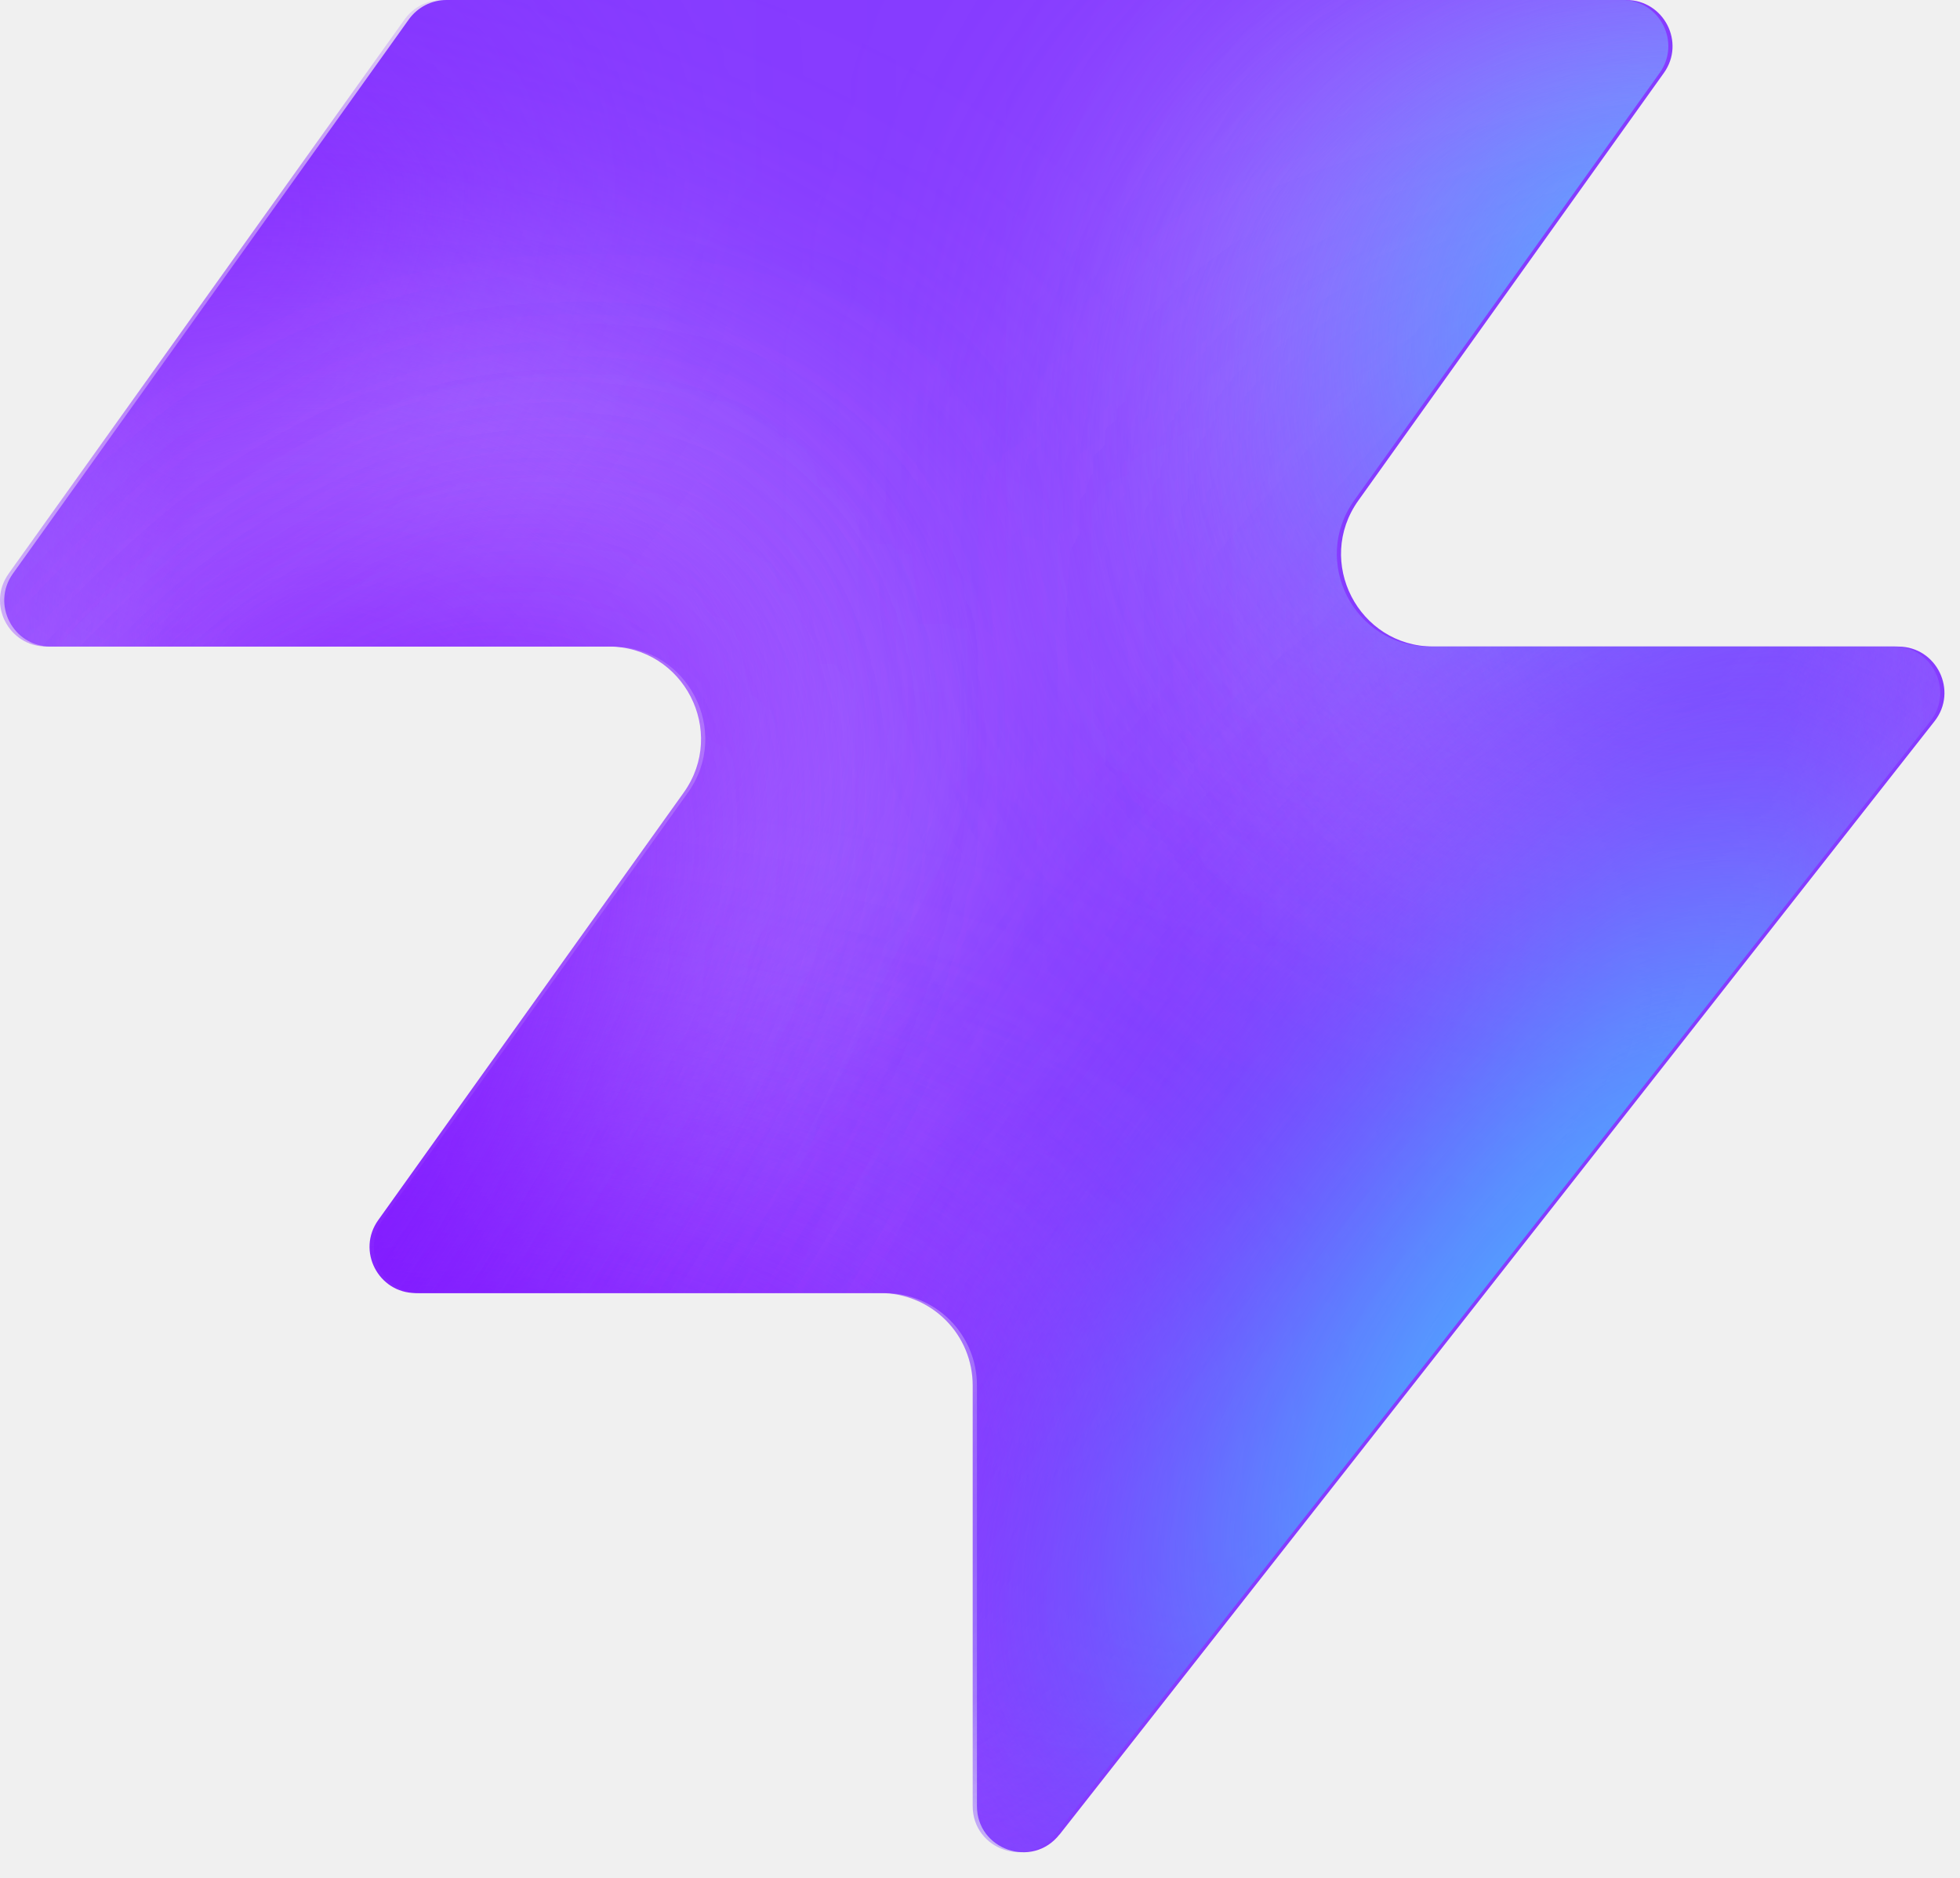
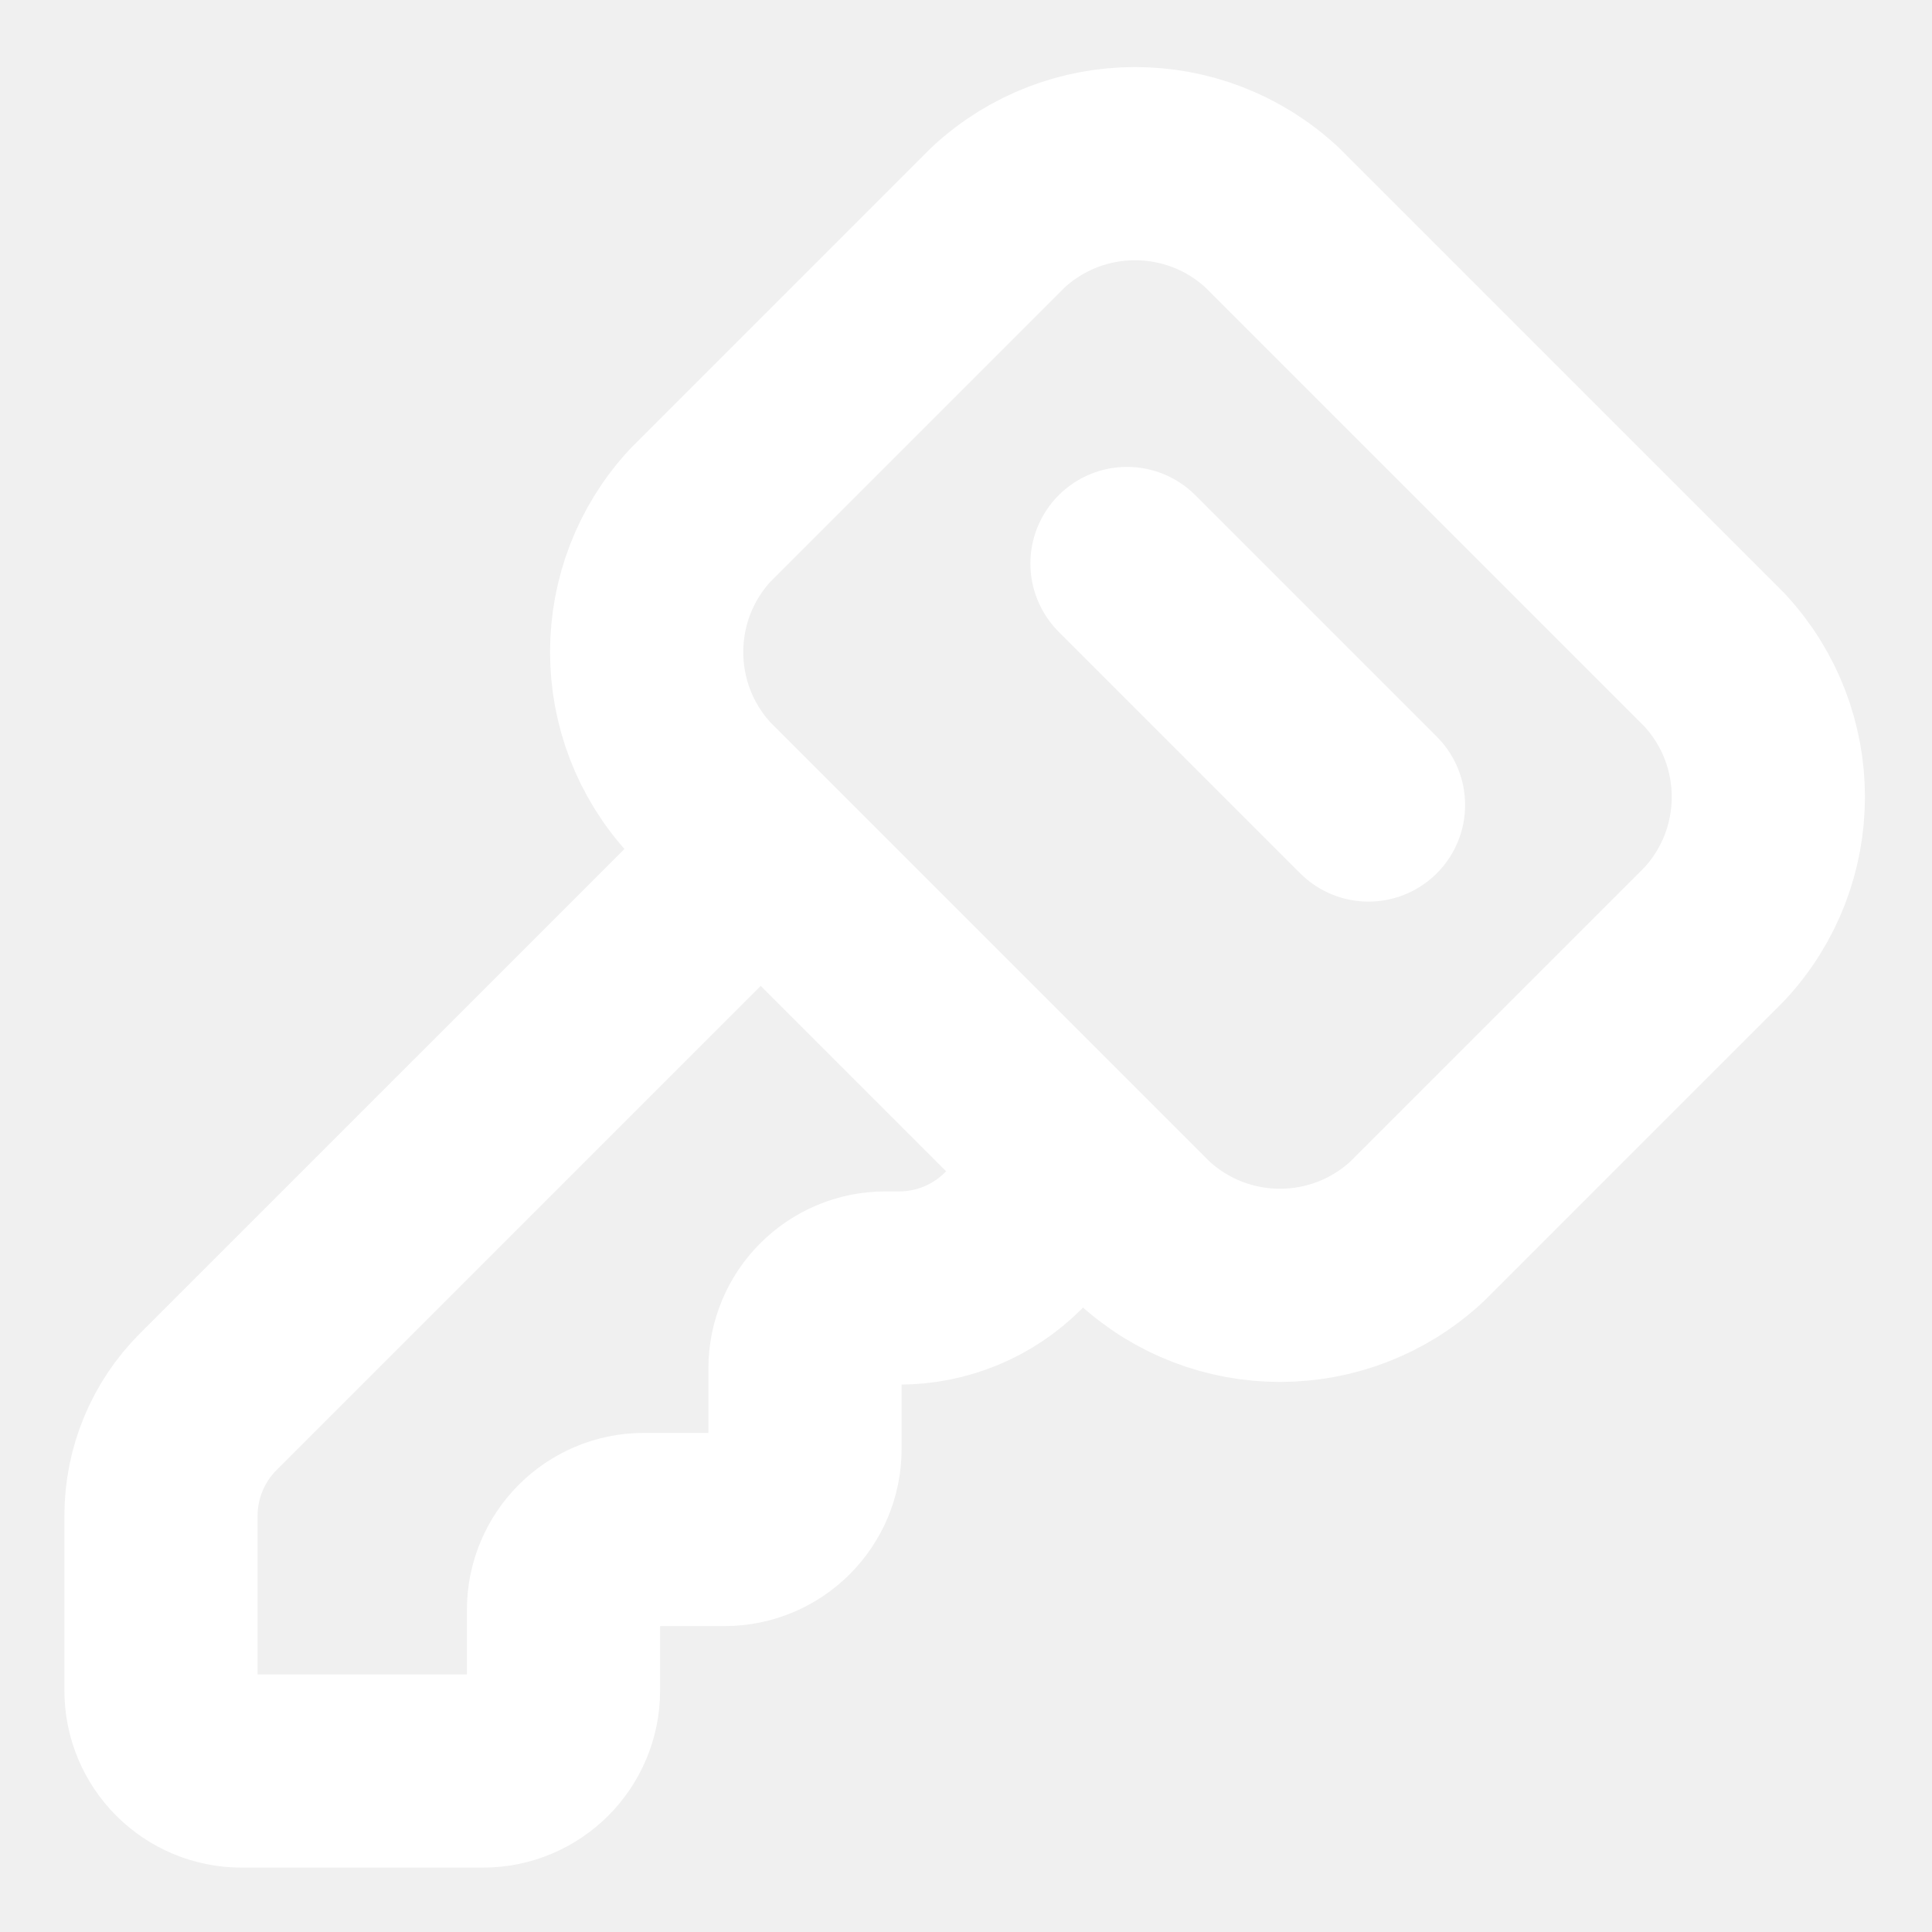
- <svg xmlns="http://www.w3.org/2000/svg" width="48" height="46" fill="none" viewBox="0 0 48 46">
-   <path fill="#863bff" d="M25.946 44.938c-.664.845-2.021.375-2.021-.698V33.937a2.26 2.26 0 0 0-2.262-2.262H10.287c-.92 0-1.456-1.04-.92-1.788l7.48-10.471c1.07-1.497 0-3.578-1.842-3.578H1.237c-.92 0-1.456-1.04-.92-1.788L10.013.474c.214-.297.556-.474.92-.474h28.894c.92 0 1.456 1.04.92 1.788l-7.48 10.471c-1.07 1.498 0 3.579 1.842 3.579h11.377c.943 0 1.473 1.088.89 1.83L25.947 44.94z" style="fill:#863bff;fill:color(display-p3 .525 .23 1);fill-opacity:1" />
-   <mask id="a" width="48" height="46" x="0" y="0" maskUnits="userSpaceOnUse" style="mask-type:alpha">
-     <path fill="#000" d="M25.842 44.938c-.664.844-2.021.375-2.021-.698V33.937a2.26 2.26 0 0 0-2.262-2.262H10.183c-.92 0-1.456-1.04-.92-1.788l7.48-10.471c1.07-1.498 0-3.579-1.842-3.579H1.133c-.92 0-1.456-1.04-.92-1.787L9.91.473c.214-.297.556-.474.92-.474h28.894c.92 0 1.456 1.04.92 1.788l-7.48 10.471c-1.07 1.498 0 3.578 1.842 3.578h11.377c.943 0 1.473 1.088.89 1.832L25.843 44.94z" style="fill:#000;fill-opacity:1" />
-   </mask>
-   <g mask="url(#a)">
-     <g filter="url(#b)">
-       <ellipse cx="5.508" cy="14.704" fill="#ede6ff" rx="5.508" ry="14.704" style="fill:#ede6ff;fill:color(display-p3 .927 .903 1);fill-opacity:1" transform="matrix(.00324 1 1 -.00324 -4.47 31.516)" />
-     </g>
-     <g filter="url(#c)">
-       <ellipse cx="10.399" cy="29.851" fill="#ede6ff" rx="10.399" ry="29.851" style="fill:#ede6ff;fill:color(display-p3 .927 .903 1);fill-opacity:1" transform="matrix(.00324 1 1 -.00324 -39.328 7.883)" />
-     </g>
-     <g filter="url(#d)">
-       <ellipse cx="5.508" cy="30.487" fill="#7e14ff" rx="5.508" ry="30.487" style="fill:#7e14ff;fill:color(display-p3 .492 .077 1);fill-opacity:1" transform="rotate(89.814 -25.913 -14.639)scale(1 -1)" />
-     </g>
-     <g filter="url(#e)">
-       <ellipse cx="5.508" cy="30.599" fill="#7e14ff" rx="5.508" ry="30.599" style="fill:#7e14ff;fill:color(display-p3 .492 .077 1);fill-opacity:1" transform="rotate(89.814 -32.644 -3.334)scale(1 -1)" />
-     </g>
-     <g filter="url(#f)">
-       <ellipse cx="5.508" cy="30.599" fill="#7e14ff" rx="5.508" ry="30.599" style="fill:#7e14ff;fill:color(display-p3 .492 .077 1);fill-opacity:1" transform="matrix(.00324 1 1 -.00324 -34.34 30.47)" />
-     </g>
-     <g filter="url(#g)">
-       <ellipse cx="14.072" cy="22.078" fill="#ede6ff" rx="14.072" ry="22.078" style="fill:#ede6ff;fill:color(display-p3 .927 .903 1);fill-opacity:1" transform="rotate(93.35 24.506 48.493)scale(-1 1)" />
-     </g>
-     <g filter="url(#h)">
-       <ellipse cx="3.47" cy="21.501" fill="#7e14ff" rx="3.47" ry="21.501" style="fill:#7e14ff;fill:color(display-p3 .492 .077 1);fill-opacity:1" transform="rotate(89.009 28.708 47.59)scale(-1 1)" />
-     </g>
-     <g filter="url(#i)">
-       <ellipse cx="3.47" cy="21.501" fill="#7e14ff" rx="3.47" ry="21.501" style="fill:#7e14ff;fill:color(display-p3 .492 .077 1);fill-opacity:1" transform="rotate(89.009 28.708 47.59)scale(-1 1)" />
-     </g>
-     <g filter="url(#j)">
-       <ellipse cx=".387" cy="8.972" fill="#7e14ff" rx="4.407" ry="29.108" style="fill:#7e14ff;fill:color(display-p3 .492 .077 1);fill-opacity:1" transform="rotate(39.51 .387 8.972)" />
-     </g>
-     <g filter="url(#k)">
-       <ellipse cx="47.523" cy="-6.092" fill="#7e14ff" rx="4.407" ry="29.108" style="fill:#7e14ff;fill:color(display-p3 .492 .077 1);fill-opacity:1" transform="rotate(37.892 47.523 -6.092)" />
-     </g>
-     <g filter="url(#l)">
-       <ellipse cx="41.412" cy="6.333" fill="#47bfff" rx="5.971" ry="9.665" style="fill:#47bfff;fill:color(display-p3 .28 .748 1);fill-opacity:1" transform="rotate(37.892 41.412 6.333)" />
-     </g>
-     <g filter="url(#m)">
-       <ellipse cx="-1.879" cy="38.332" fill="#7e14ff" rx="4.407" ry="29.108" style="fill:#7e14ff;fill:color(display-p3 .492 .077 1);fill-opacity:1" transform="rotate(37.892 -1.88 38.332)" />
-     </g>
-     <g filter="url(#n)">
-       <ellipse cx="-1.879" cy="38.332" fill="#7e14ff" rx="4.407" ry="29.108" style="fill:#7e14ff;fill:color(display-p3 .492 .077 1);fill-opacity:1" transform="rotate(37.892 -1.88 38.332)" />
-     </g>
-     <g filter="url(#o)">
-       <ellipse cx="35.651" cy="29.907" fill="#7e14ff" rx="4.407" ry="29.108" style="fill:#7e14ff;fill:color(display-p3 .492 .077 1);fill-opacity:1" transform="rotate(37.892 35.651 29.907)" />
-     </g>
-     <g filter="url(#p)">
-       <ellipse cx="38.418" cy="32.4" fill="#47bfff" rx="5.971" ry="15.297" style="fill:#47bfff;fill:color(display-p3 .28 .748 1);fill-opacity:1" transform="rotate(37.892 38.418 32.4)" />
-     </g>
-   </g>
-   <defs>
-     <filter id="b" width="60.045" height="41.654" x="-19.77" y="16.149" color-interpolation-filters="sRGB" filterUnits="userSpaceOnUse">
-       <feFlood flood-opacity="0" result="BackgroundImageFix" />
-       <feBlend in="SourceGraphic" in2="BackgroundImageFix" result="shape" />
-       <feGaussianBlur result="effect1_foregroundBlur_2002_17158" stdDeviation="7.659" />
-     </filter>
-     <filter id="c" width="90.34" height="51.437" x="-54.613" y="-7.533" color-interpolation-filters="sRGB" filterUnits="userSpaceOnUse">
-       <feFlood flood-opacity="0" result="BackgroundImageFix" />
-       <feBlend in="SourceGraphic" in2="BackgroundImageFix" result="shape" />
-       <feGaussianBlur result="effect1_foregroundBlur_2002_17158" stdDeviation="7.659" />
-     </filter>
-     <filter id="d" width="79.355" height="29.4" x="-49.64" y="2.03" color-interpolation-filters="sRGB" filterUnits="userSpaceOnUse">
-       <feFlood flood-opacity="0" result="BackgroundImageFix" />
-       <feBlend in="SourceGraphic" in2="BackgroundImageFix" result="shape" />
-       <feGaussianBlur result="effect1_foregroundBlur_2002_17158" stdDeviation="4.596" />
-     </filter>
-     <filter id="e" width="79.579" height="29.4" x="-45.045" y="20.029" color-interpolation-filters="sRGB" filterUnits="userSpaceOnUse">
-       <feFlood flood-opacity="0" result="BackgroundImageFix" />
-       <feBlend in="SourceGraphic" in2="BackgroundImageFix" result="shape" />
-       <feGaussianBlur result="effect1_foregroundBlur_2002_17158" stdDeviation="4.596" />
-     </filter>
-     <filter id="f" width="79.579" height="29.4" x="-43.513" y="21.178" color-interpolation-filters="sRGB" filterUnits="userSpaceOnUse">
-       <feFlood flood-opacity="0" result="BackgroundImageFix" />
-       <feBlend in="SourceGraphic" in2="BackgroundImageFix" result="shape" />
-       <feGaussianBlur result="effect1_foregroundBlur_2002_17158" stdDeviation="4.596" />
-     </filter>
-     <filter id="g" width="74.749" height="58.852" x="15.756" y="-17.901" color-interpolation-filters="sRGB" filterUnits="userSpaceOnUse">
-       <feFlood flood-opacity="0" result="BackgroundImageFix" />
-       <feBlend in="SourceGraphic" in2="BackgroundImageFix" result="shape" />
-       <feGaussianBlur result="effect1_foregroundBlur_2002_17158" stdDeviation="7.659" />
-     </filter>
-     <filter id="h" width="61.377" height="25.362" x="23.548" y="2.284" color-interpolation-filters="sRGB" filterUnits="userSpaceOnUse">
-       <feFlood flood-opacity="0" result="BackgroundImageFix" />
-       <feBlend in="SourceGraphic" in2="BackgroundImageFix" result="shape" />
-       <feGaussianBlur result="effect1_foregroundBlur_2002_17158" stdDeviation="4.596" />
-     </filter>
-     <filter id="i" width="61.377" height="25.362" x="23.548" y="2.284" color-interpolation-filters="sRGB" filterUnits="userSpaceOnUse">
-       <feFlood flood-opacity="0" result="BackgroundImageFix" />
-       <feBlend in="SourceGraphic" in2="BackgroundImageFix" result="shape" />
-       <feGaussianBlur result="effect1_foregroundBlur_2002_17158" stdDeviation="4.596" />
-     </filter>
-     <filter id="j" width="56.045" height="63.649" x="-27.636" y="-22.853" color-interpolation-filters="sRGB" filterUnits="userSpaceOnUse">
-       <feFlood flood-opacity="0" result="BackgroundImageFix" />
-       <feBlend in="SourceGraphic" in2="BackgroundImageFix" result="shape" />
-       <feGaussianBlur result="effect1_foregroundBlur_2002_17158" stdDeviation="4.596" />
-     </filter>
-     <filter id="k" width="54.814" height="64.646" x="20.116" y="-38.415" color-interpolation-filters="sRGB" filterUnits="userSpaceOnUse">
-       <feFlood flood-opacity="0" result="BackgroundImageFix" />
-       <feBlend in="SourceGraphic" in2="BackgroundImageFix" result="shape" />
-       <feGaussianBlur result="effect1_foregroundBlur_2002_17158" stdDeviation="4.596" />
-     </filter>
-     <filter id="l" width="33.541" height="35.313" x="24.641" y="-11.323" color-interpolation-filters="sRGB" filterUnits="userSpaceOnUse">
-       <feFlood flood-opacity="0" result="BackgroundImageFix" />
-       <feBlend in="SourceGraphic" in2="BackgroundImageFix" result="shape" />
-       <feGaussianBlur result="effect1_foregroundBlur_2002_17158" stdDeviation="4.596" />
-     </filter>
-     <filter id="m" width="54.814" height="64.646" x="-29.286" y="6.009" color-interpolation-filters="sRGB" filterUnits="userSpaceOnUse">
-       <feFlood flood-opacity="0" result="BackgroundImageFix" />
-       <feBlend in="SourceGraphic" in2="BackgroundImageFix" result="shape" />
-       <feGaussianBlur result="effect1_foregroundBlur_2002_17158" stdDeviation="4.596" />
-     </filter>
-     <filter id="n" width="54.814" height="64.646" x="-29.286" y="6.009" color-interpolation-filters="sRGB" filterUnits="userSpaceOnUse">
-       <feFlood flood-opacity="0" result="BackgroundImageFix" />
-       <feBlend in="SourceGraphic" in2="BackgroundImageFix" result="shape" />
-       <feGaussianBlur result="effect1_foregroundBlur_2002_17158" stdDeviation="4.596" />
-     </filter>
-     <filter id="o" width="54.814" height="64.646" x="8.244" y="-2.416" color-interpolation-filters="sRGB" filterUnits="userSpaceOnUse">
-       <feFlood flood-opacity="0" result="BackgroundImageFix" />
-       <feBlend in="SourceGraphic" in2="BackgroundImageFix" result="shape" />
-       <feGaussianBlur result="effect1_foregroundBlur_2002_17158" stdDeviation="4.596" />
-     </filter>
-     <filter id="p" width="39.409" height="43.623" x="18.713" y="10.588" color-interpolation-filters="sRGB" filterUnits="userSpaceOnUse">
-       <feFlood flood-opacity="0" result="BackgroundImageFix" />
-       <feBlend in="SourceGraphic" in2="BackgroundImageFix" result="shape" />
-       <feGaussianBlur result="effect1_foregroundBlur_2002_17158" stdDeviation="4.596" />
-     </filter>
-   </defs>
+ <svg xmlns="http://www.w3.org/2000/svg" width="24" height="24" viewBox="0 0 24 24" fill="none" stroke="#ffffff" stroke-width="2.4" stroke-linecap="round" stroke-linejoin="round" class="lucide lucide-key-square-icon lucide-key-square">
+   <path d="M12.4 2.7a2.5 2.5 0 0 1 3.4 0l5.5 5.5a2.5 2.5 0 0 1 0 3.4l-3.7 3.7a2.5 2.5 0 0 1-3.4 0L8.7 9.8a2.5 2.5 0 0 1 0-3.4z" />
+   <path d="m14 7 3 3" />
+   <path d="m9.4 10.6-6.814 6.814A2 2 0 0 0 2 18.828V21a1 1 0 0 0 1 1h3a1 1 0 0 0 1-1v-1a1 1 0 0 1 1-1h1a1 1 0 0 0 1-1v-1a1 1 0 0 1 1-1h.172a2 2 0 0 0 1.414-.586l.814-.814" />
</svg>
